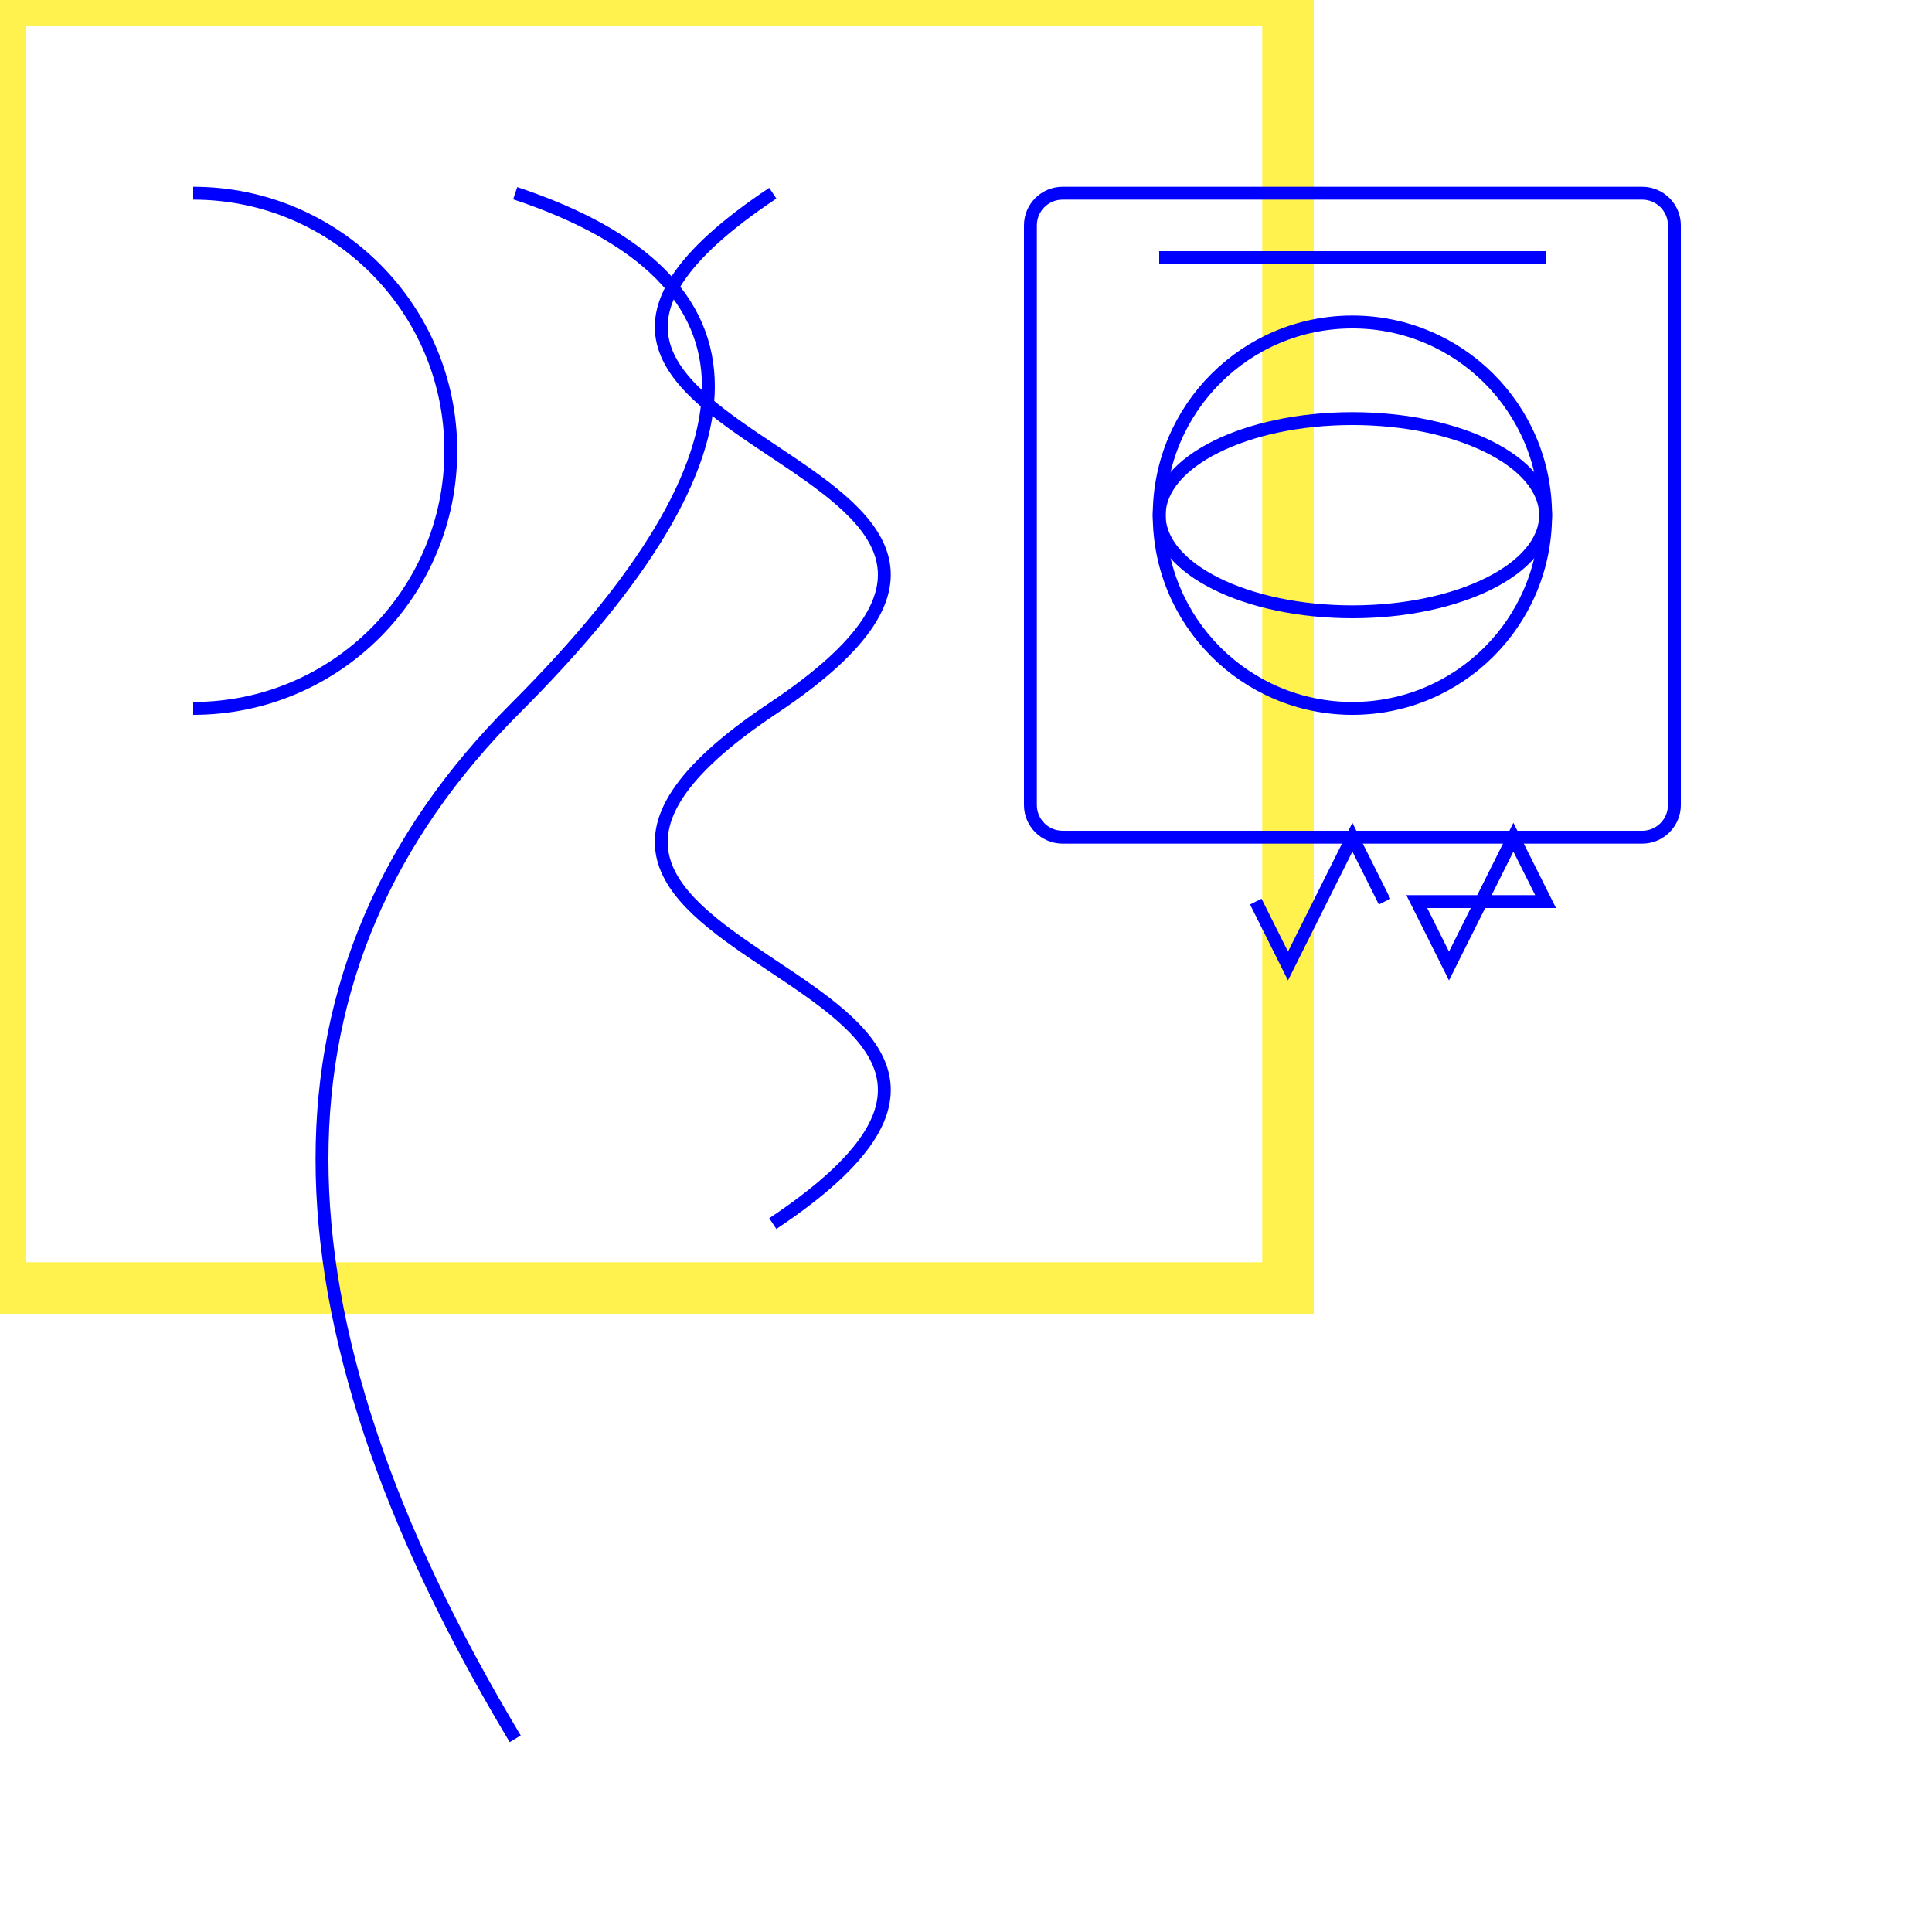
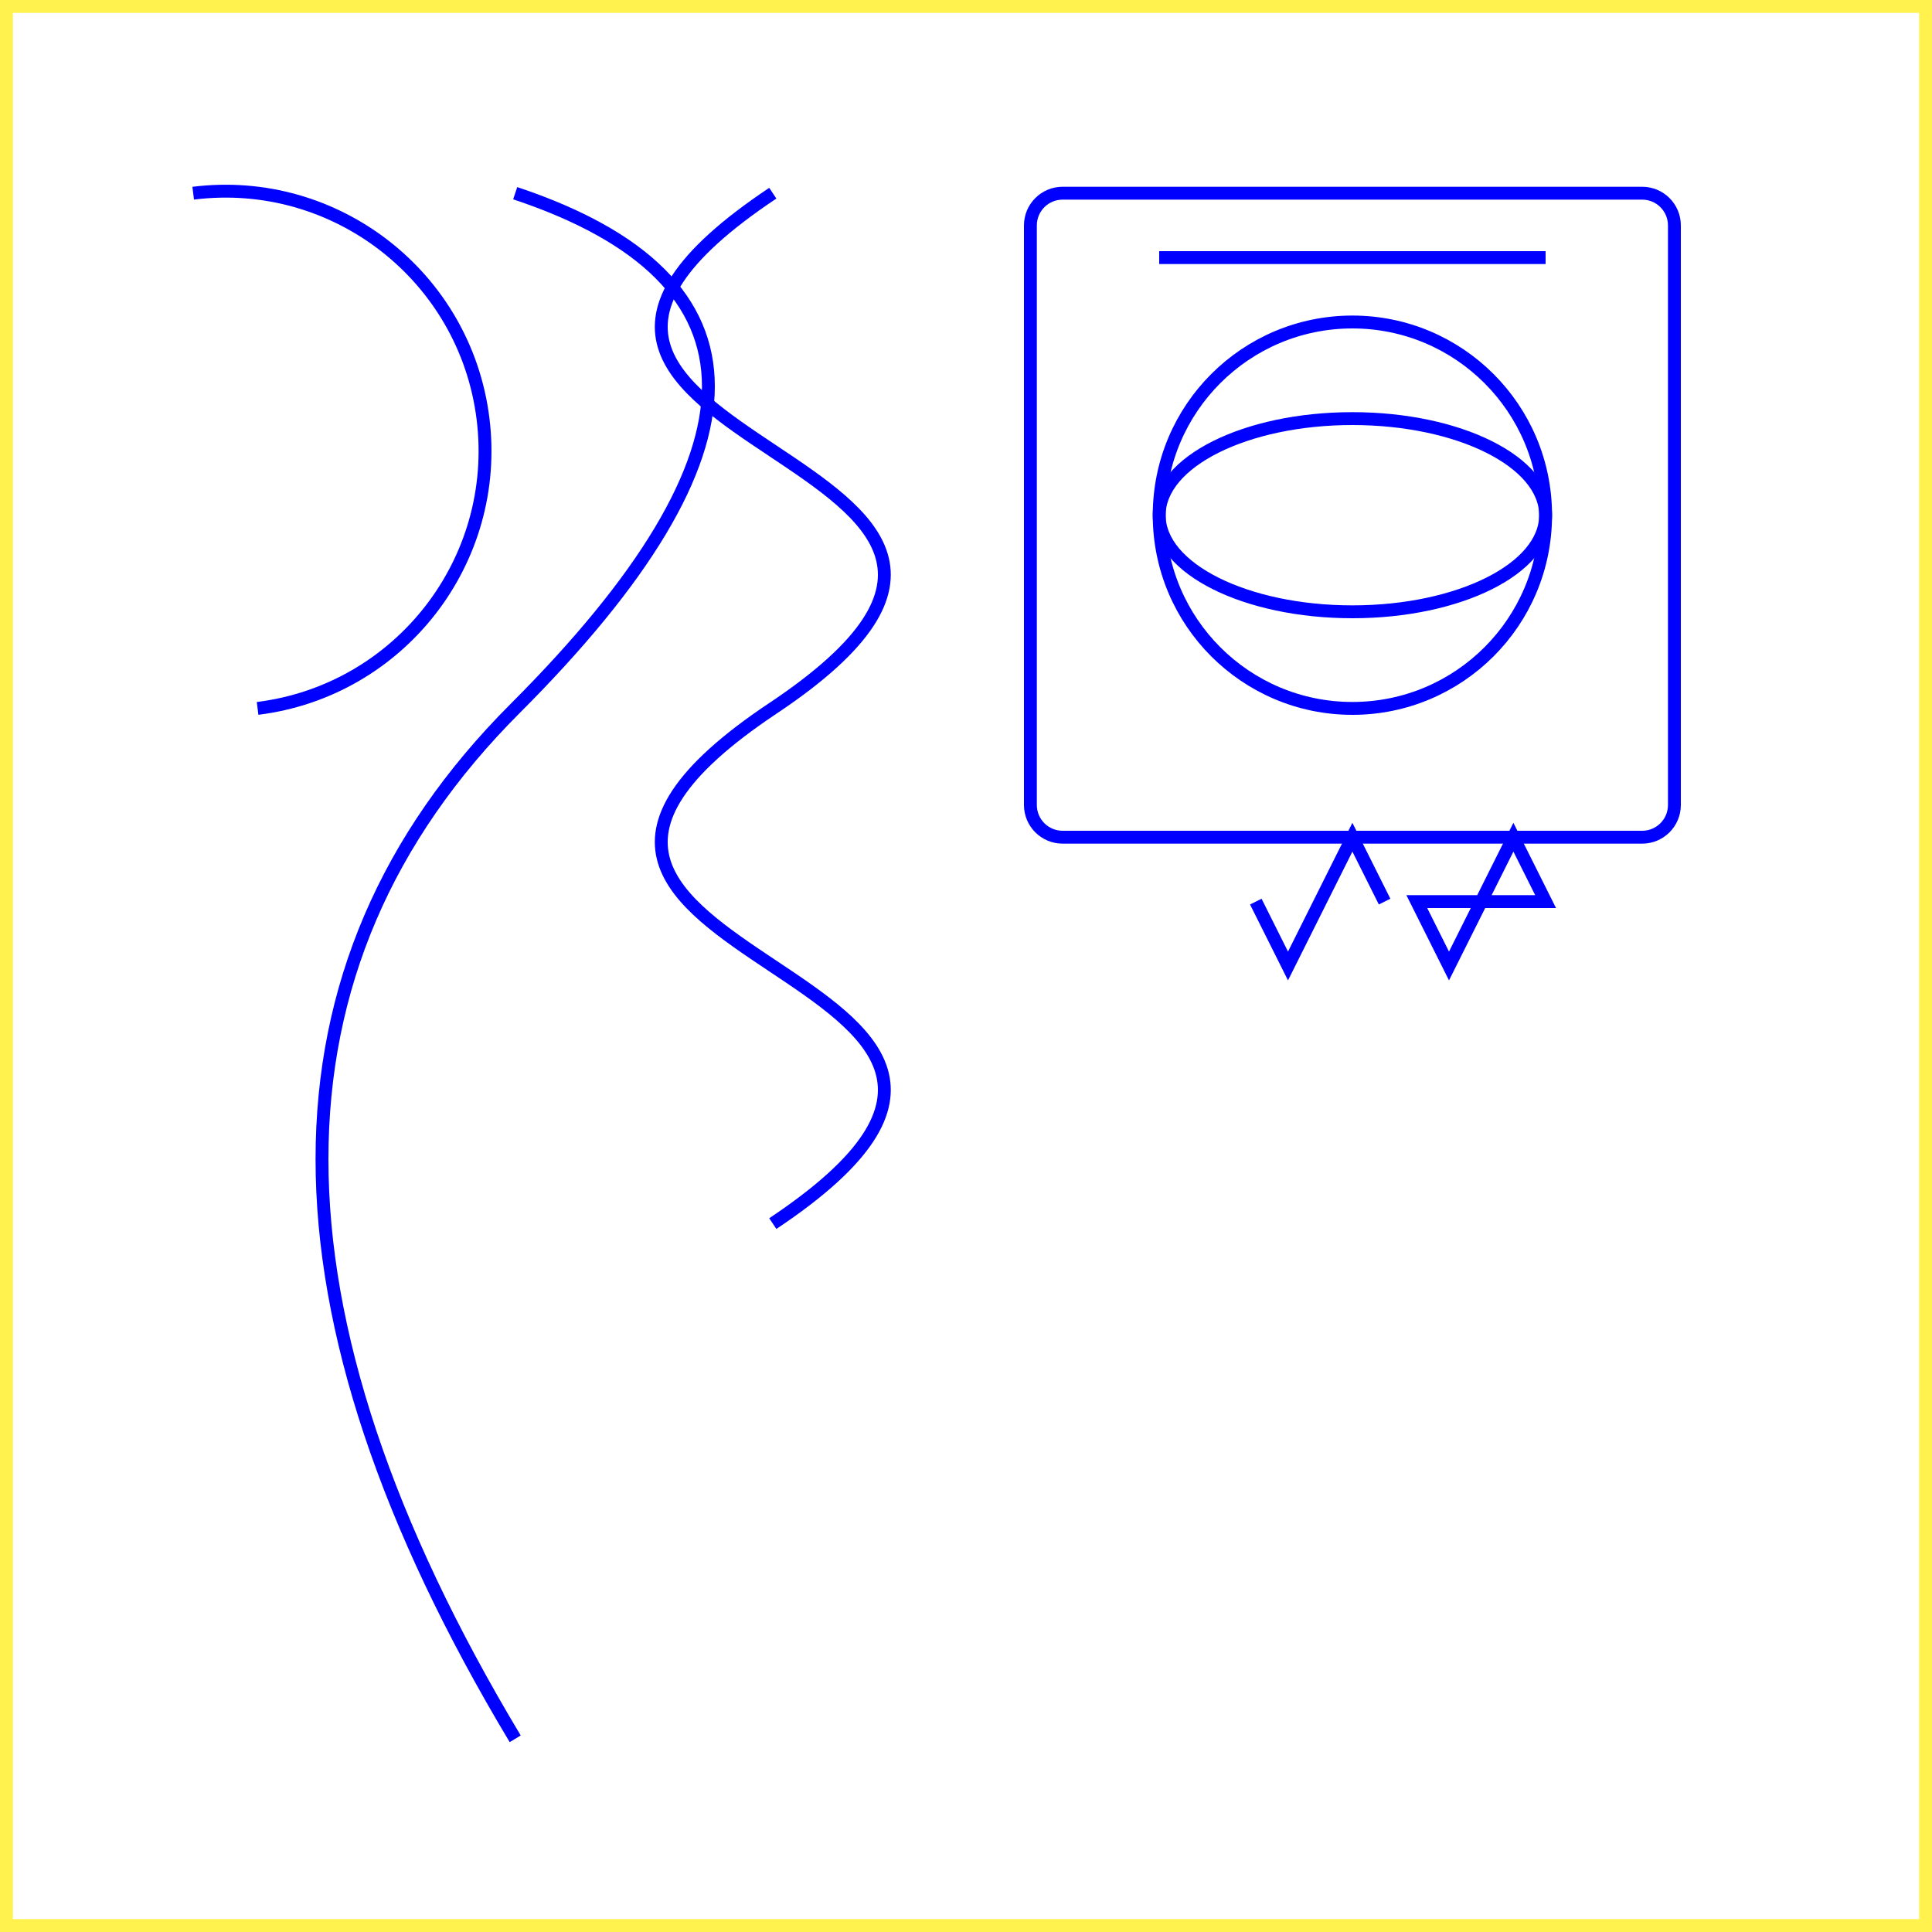
<svg xmlns="http://www.w3.org/2000/svg" width="300px" height="300px">
  <g>
-     <path stroke="#fff24e" fill="transparent" stroke-width="4" transform="scale(2)" d="     M0,0     L0,100 100,100 100,0 Z" />
-     <path stroke="#0000ff" fill="transparent" stroke-width="2" d="     M30,30     a10,10 0 0,1 0,80" />
+     <path stroke="#fff24e" fill="transparent" stroke-width="4" d="     M0,0     L0,300 300,300 300,0 Z" />
+     <path stroke="#0000ff" fill="transparent" stroke-width="2" d="     M30,30     a10,10 0 0,1 10,80" />
    <path stroke="#0000ff" fill="transparent" stroke-width="2" d="     M80,30     q60,20 0,80     t0,160" />
    <path stroke="#0000ff" fill="transparent" stroke-width="2" d="     M120,30     c-60,40 60,40 0,80     s60,40 0,80" />
    <rect x="160" y="30" width="100" height="100" rx="5" stroke="#0000ff" fill="transparent" stroke-width="2" />
    <circle cx="210" cy="80" r="30" stroke="#0000ff" fill="transparent" stroke-width="2" />
    <ellipse cx="210" cy="80" rx="30" ry="15" stroke="#0000ff" fill="transparent" stroke-width="2" />
    <line x1="180" y1="40" x2="240" y2="40" stroke="#0000ff" fill="transparent" stroke-width="2" />
    <polyline points="195,140 200,150 205,140 210,130 215,140" stroke="#0000ff" fill="transparent" stroke-width="2" />
    <polygon points="220,140 225,150 230,140 235,130 240,140" stroke="#0000ff" fill="transparent" stroke-width="2" />
  </g>
</svg>
